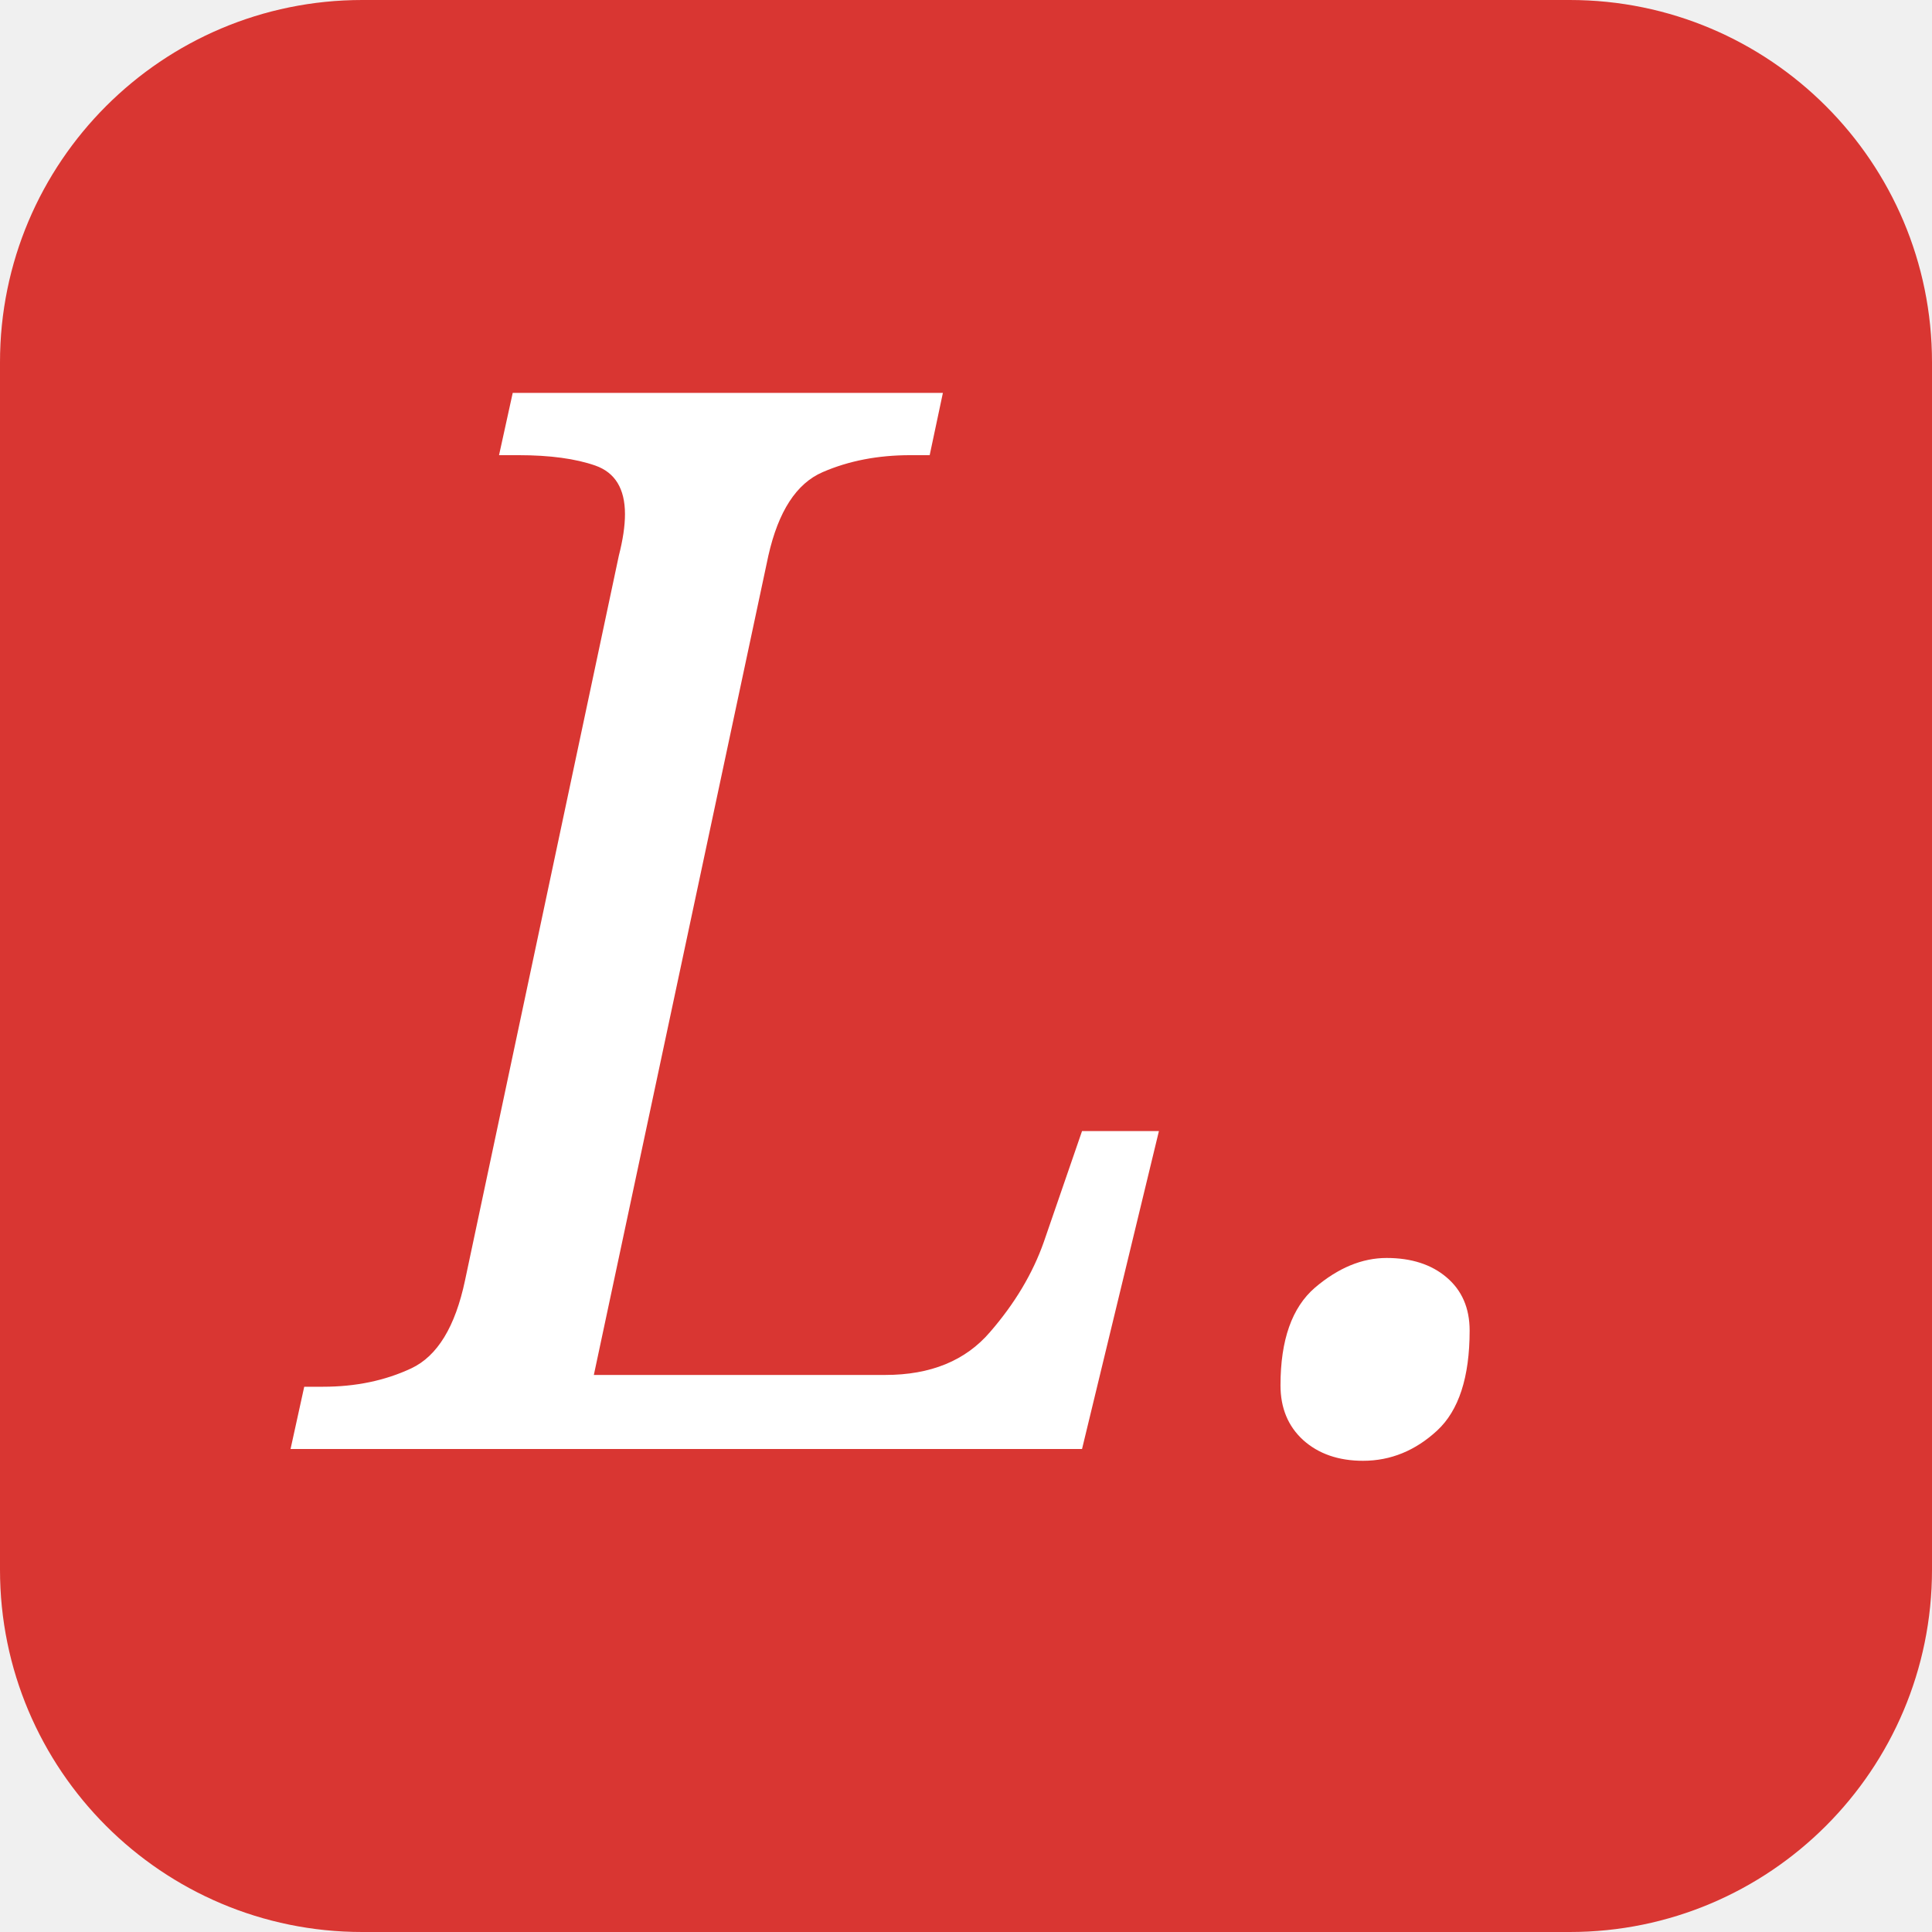
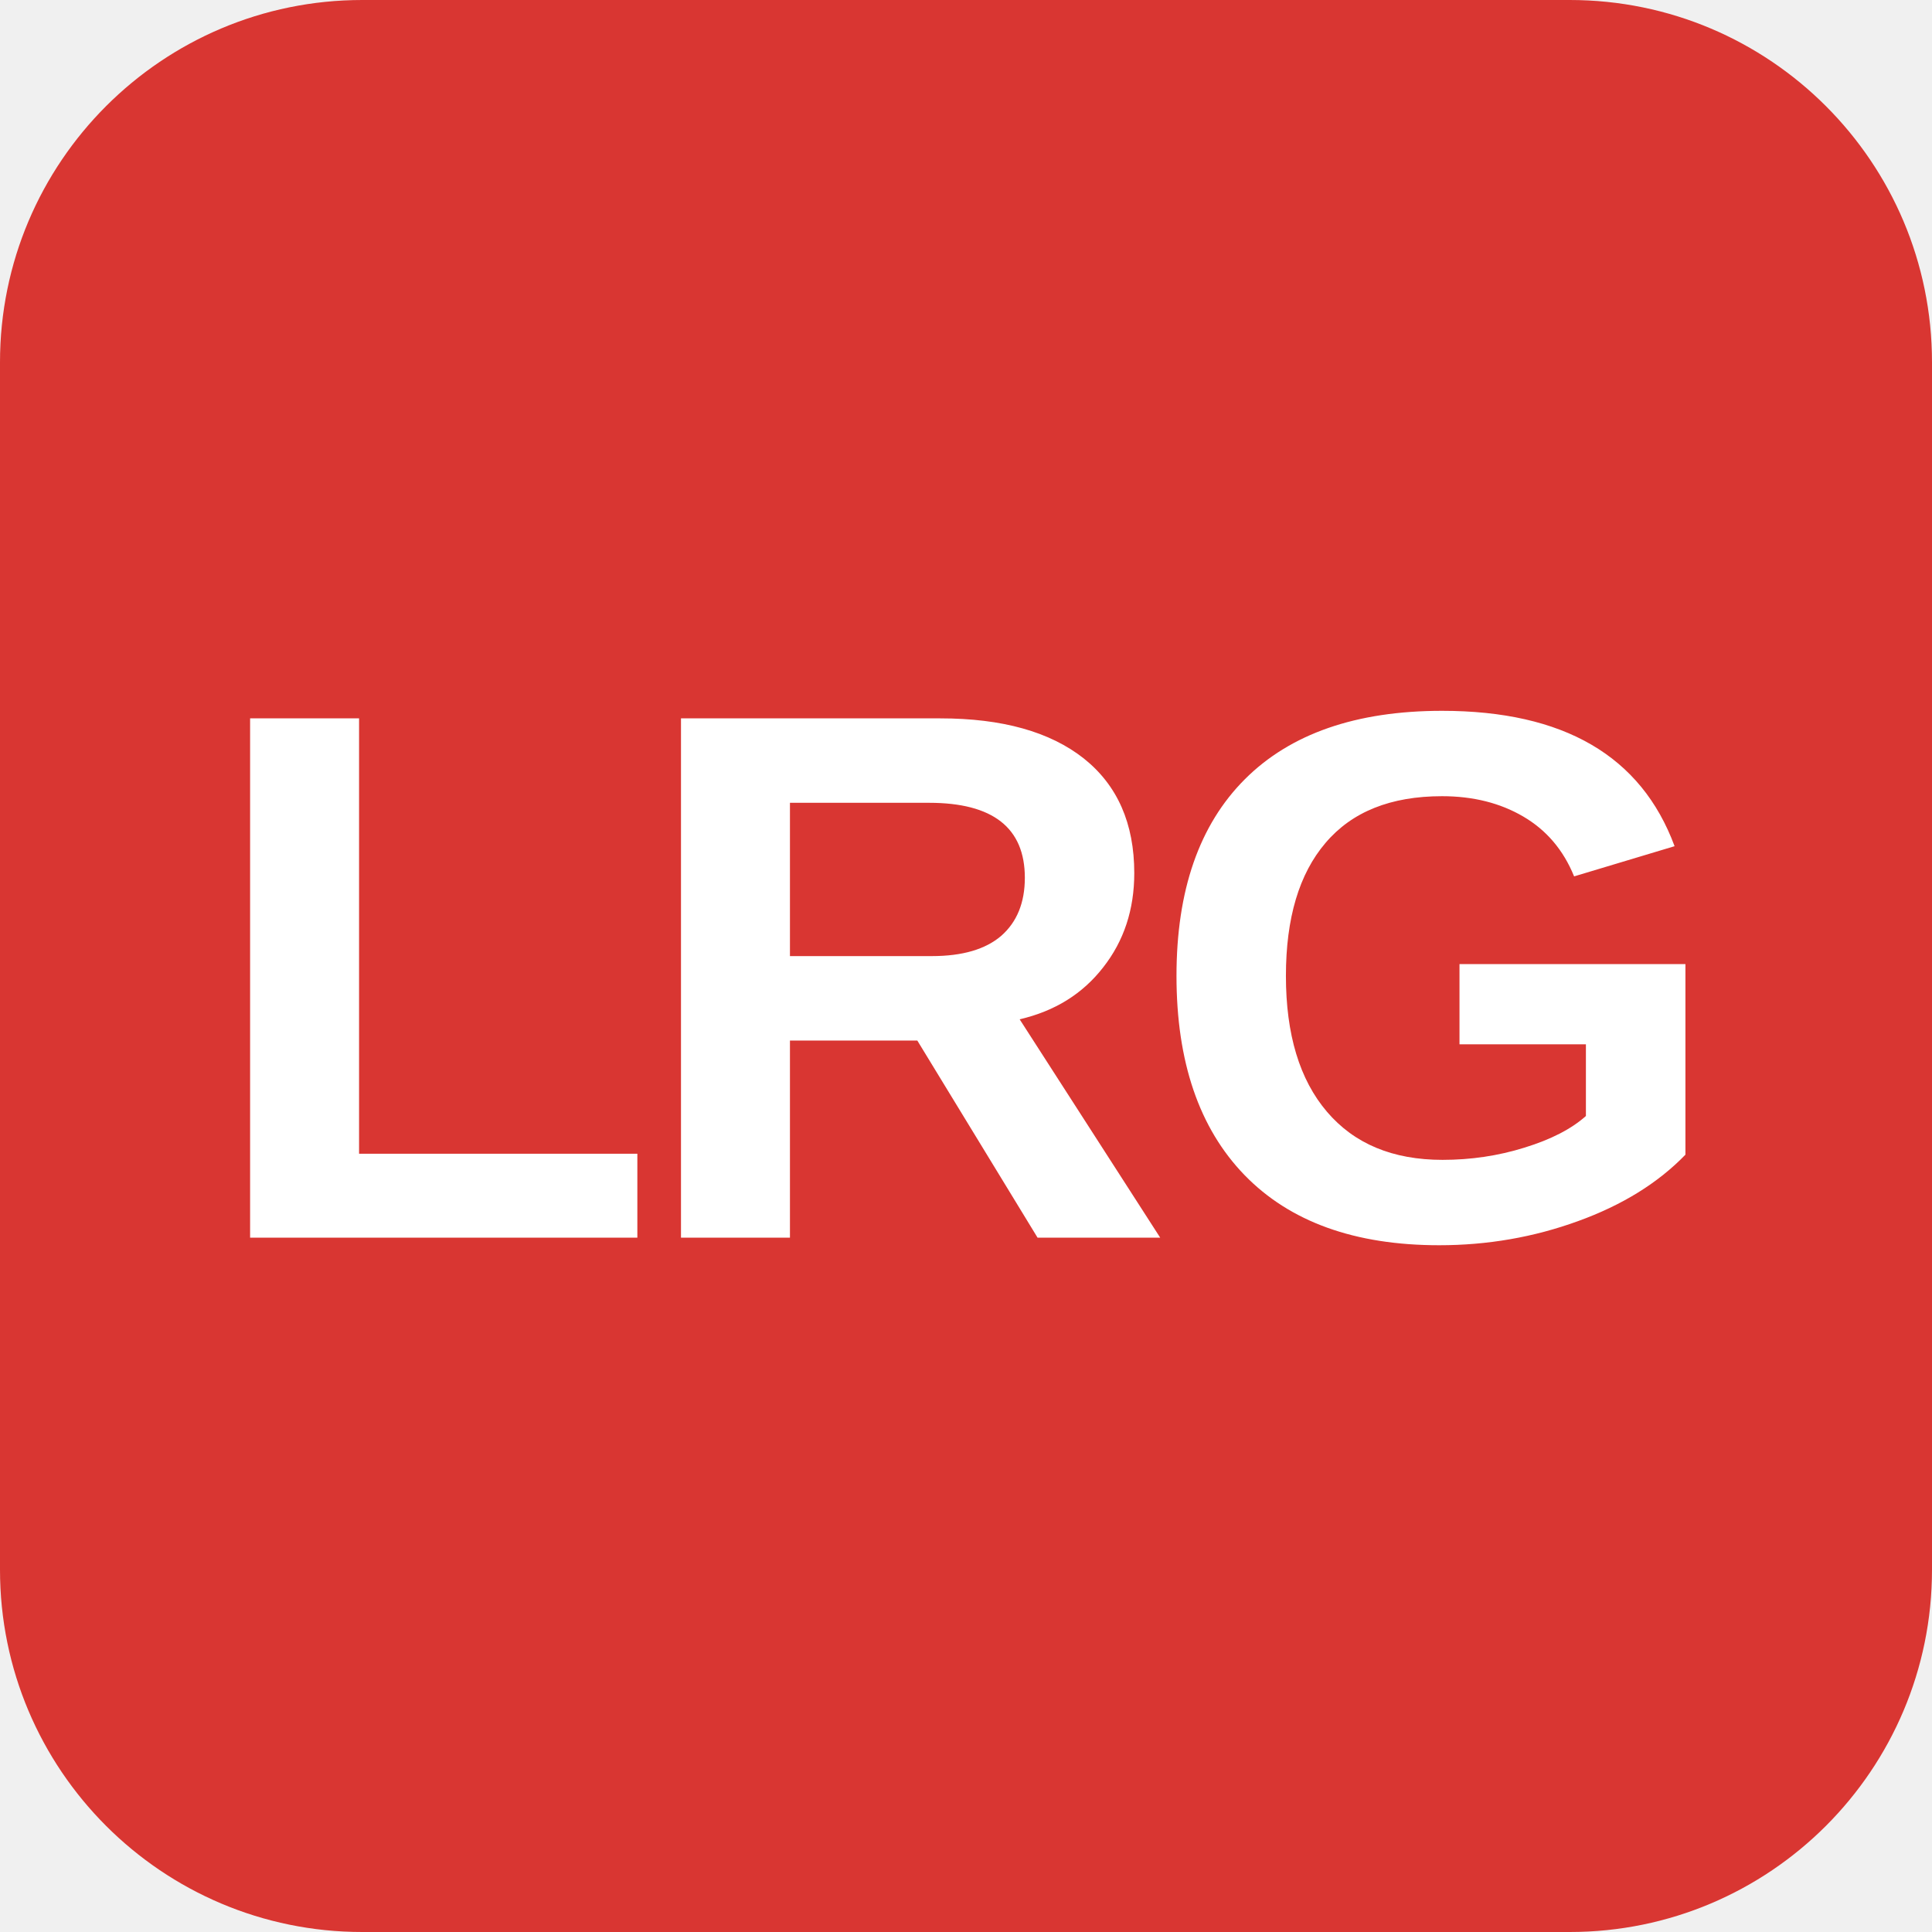
<svg xmlns="http://www.w3.org/2000/svg" viewBox="0 0 64 64">
  <rect width="64" height="64" rx="12" fill="#d93632" />
-   <text x="32" y="48" font-family="Georgia,serif" font-style="italic" font-size="49" text-anchor="middle" fill="#fff">L.</text>
+   <text x="32" y="41" font-family="Arial,sans-serif" font-weight="700" font-size="25" letter-spacing="-1" text-anchor="middle" fill="#fff">LRG</text>
</svg>
